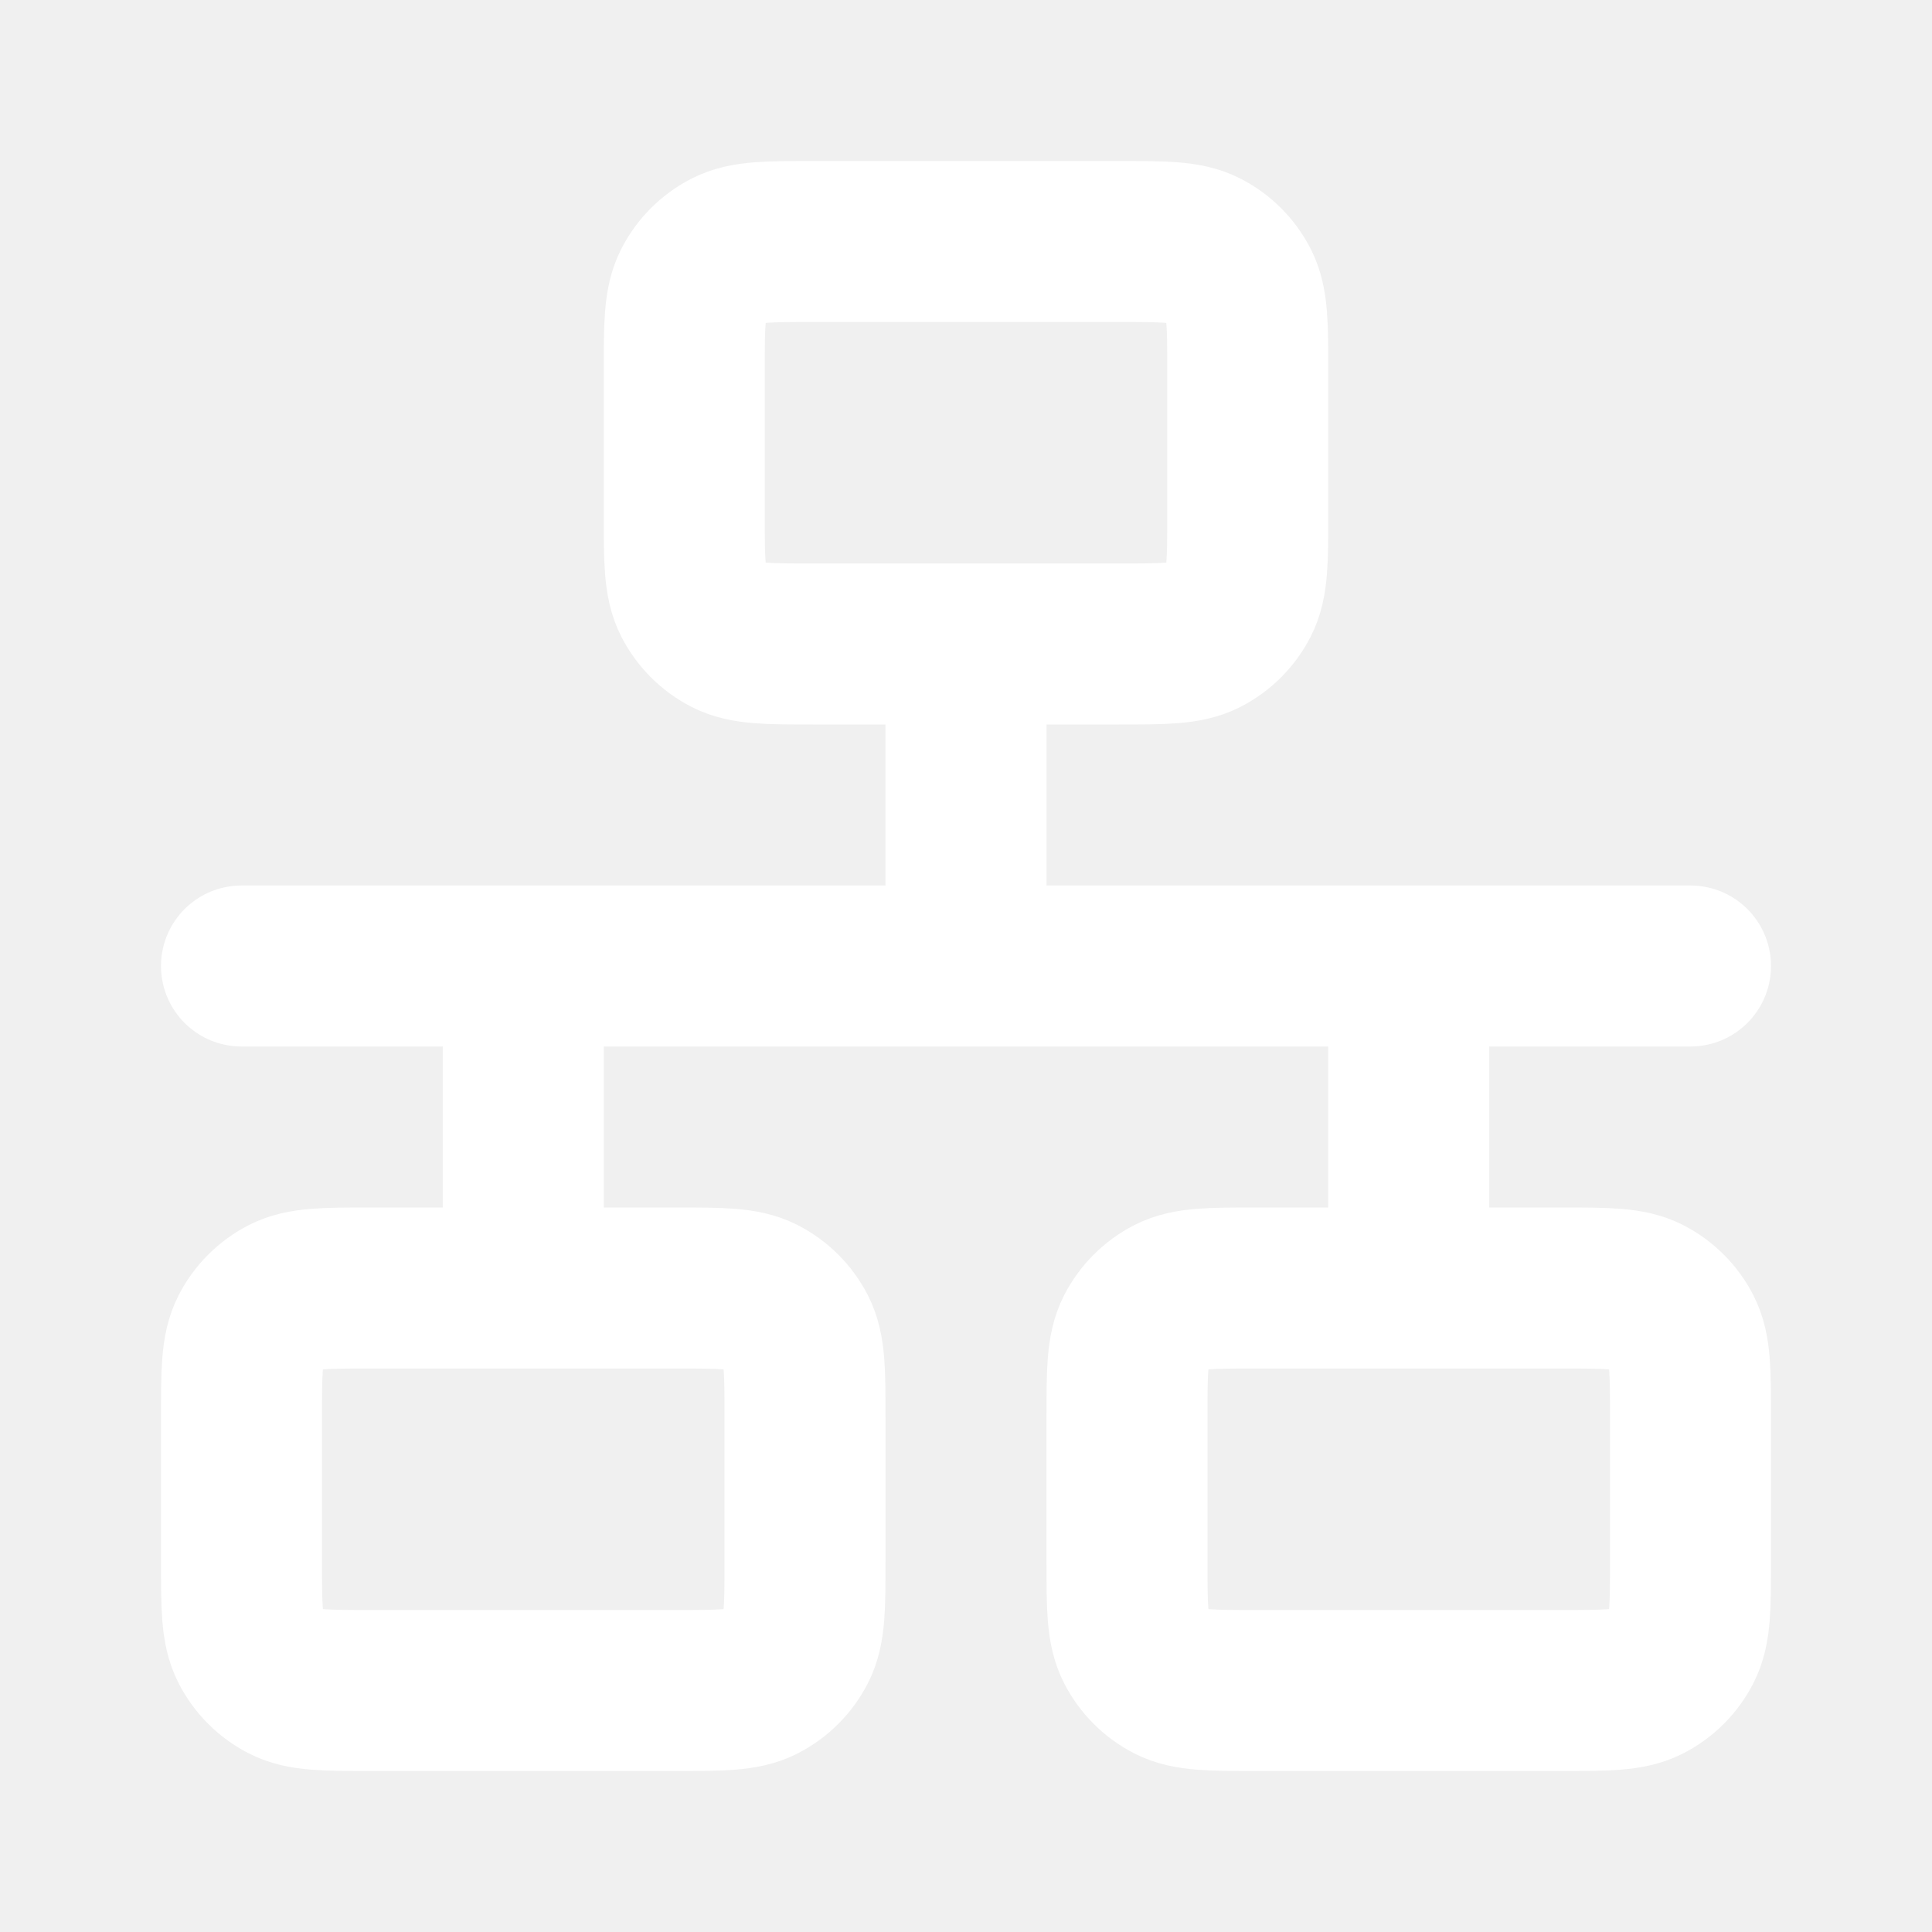
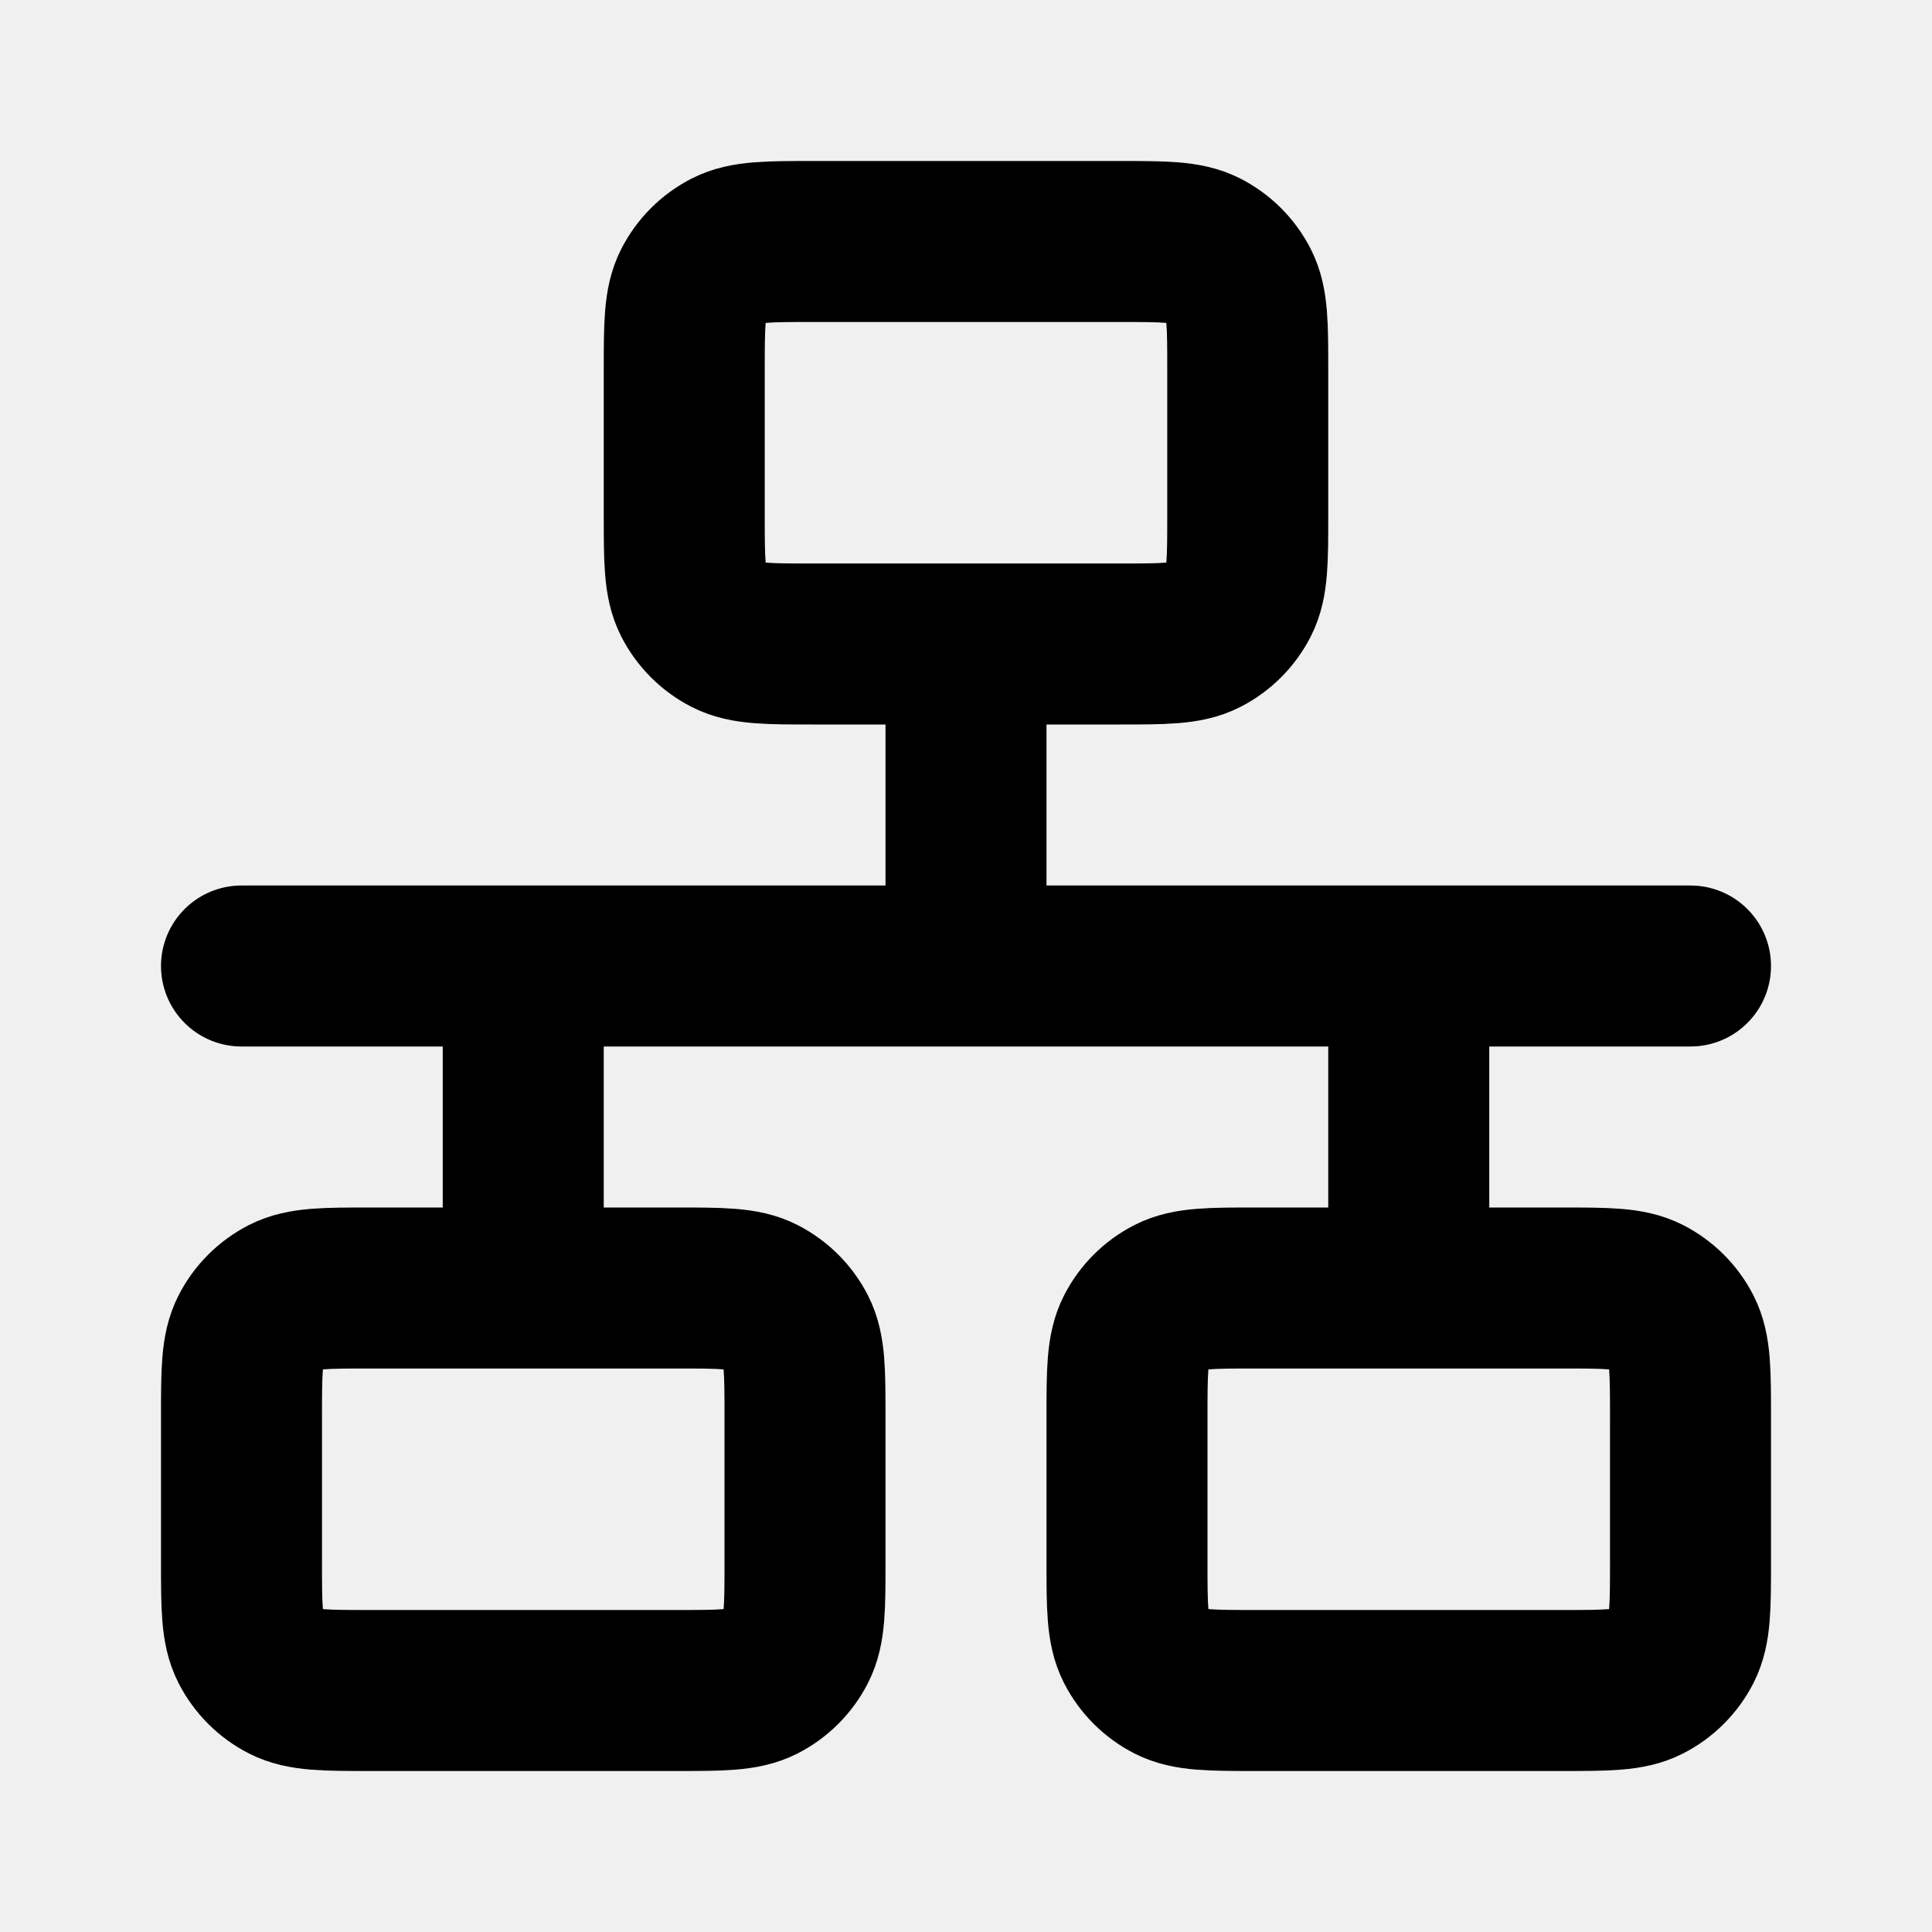
<svg xmlns="http://www.w3.org/2000/svg" width="800px" height="800px" viewBox="0 0 24 24" fill="none">
  <g id="SVGRepo_bgCarrier" stroke-width="0" />
  <g id="SVGRepo_tracerCarrier" stroke-linecap="round" stroke-linejoin="round" />
  <g id="SVGRepo_iconCarrier">
-     <path d="M3 12H21M12 8V12M6.5 12V16M17.5 12V16M10.1 8H13.9C14.46 8 14.74 8 14.954 7.891C15.142 7.795 15.295 7.642 15.391 7.454C15.5 7.24 15.5 6.96 15.5 6.4V4.6C15.5 4.04 15.5 3.76 15.391 3.546C15.295 3.358 15.142 3.205 14.954 3.109C14.74 3 14.46 3 13.9 3H10.1C9.54 3 9.26 3 9.046 3.109C8.858 3.205 8.705 3.358 8.609 3.546C8.5 3.76 8.5 4.04 8.5 4.6V6.4C8.5 6.96 8.5 7.24 8.609 7.454C8.705 7.642 8.858 7.795 9.046 7.891C9.26 8 9.54 8 10.1 8ZM15.6 21H19.4C19.96 21 20.24 21 20.454 20.891C20.642 20.795 20.795 20.642 20.891 20.454C21 20.24 21 19.96 21 19.4V17.6C21 17.04 21 16.76 20.891 16.546C20.795 16.358 20.642 16.205 20.454 16.109C20.24 16 19.96 16 19.4 16H15.6C15.04 16 14.76 16 14.546 16.109C14.358 16.205 14.205 16.358 14.109 16.546C14 16.76 14 17.04 14 17.6V19.4C14 19.96 14 20.24 14.109 20.454C14.205 20.642 14.358 20.795 14.546 20.891C14.76 21 15.04 21 15.6 21ZM4.6 21H8.4C8.96 21 9.24 21 9.454 20.891C9.642 20.795 9.795 20.642 9.891 20.454C10 20.24 10 19.96 10 19.4V17.6C10 17.04 10 16.76 9.891 16.546C9.795 16.358 9.642 16.205 9.454 16.109C9.24 16 8.96 16 8.4 16H4.6C4.04 16 3.76 16 3.546 16.109C3.358 16.205 3.205 16.358 3.109 16.546C3 16.76 3 17.04 3 17.6V19.4C3 19.96 3 20.24 3.109 20.454C3.205 20.642 3.358 20.795 3.546 20.891C3.76 21 4.04 21 4.6 21Z" stroke="#ffffff" stroke-width="2" stroke-linecap="round" stroke-linejoin="round" />
+     <path d="M3 12H21M12 8V12M6.5 12V16M17.5 12V16M10.1 8H13.9C14.46 8 14.74 8 14.954 7.891C15.142 7.795 15.295 7.642 15.391 7.454C15.5 7.24 15.5 6.96 15.5 6.4V4.6C15.5 4.04 15.5 3.76 15.391 3.546C15.295 3.358 15.142 3.205 14.954 3.109C14.74 3 14.46 3 13.9 3H10.1C9.54 3 9.26 3 9.046 3.109C8.858 3.205 8.705 3.358 8.609 3.546C8.5 3.76 8.5 4.04 8.5 4.6V6.4C8.5 6.96 8.5 7.24 8.609 7.454C8.705 7.642 8.858 7.795 9.046 7.891C9.26 8 9.54 8 10.1 8ZM15.6 21H19.4C19.96 21 20.24 21 20.454 20.891C20.642 20.795 20.795 20.642 20.891 20.454C21 20.24 21 19.96 21 19.4V17.6C21 17.04 21 16.76 20.891 16.546C20.795 16.358 20.642 16.205 20.454 16.109C20.24 16 19.96 16 19.4 16H15.6C15.04 16 14.76 16 14.546 16.109C14.358 16.205 14.205 16.358 14.109 16.546C14 16.76 14 17.04 14 17.6V19.4C14 19.96 14 20.24 14.109 20.454C14.205 20.642 14.358 20.795 14.546 20.891C14.76 21 15.04 21 15.6 21ZM4.6 21H8.4C8.96 21 9.24 21 9.454 20.891C9.642 20.795 9.795 20.642 9.891 20.454C10 20.24 10 19.96 10 19.4V17.6C10 17.04 10 16.76 9.891 16.546C9.795 16.358 9.642 16.205 9.454 16.109C9.24 16 8.96 16 8.4 16H4.6C4.04 16 3.76 16 3.546 16.109C3.358 16.205 3.205 16.358 3.109 16.546C3 16.76 3 17.04 3 17.6V19.4C3 19.96 3 20.24 3.109 20.454C3.205 20.642 3.358 20.795 3.546 20.891C3.76 21 4.04 21 4.6 21Z" stroke="#000000" stroke-width="2" stroke-linecap="round" stroke-linejoin="round" />
  </g>
</svg>
